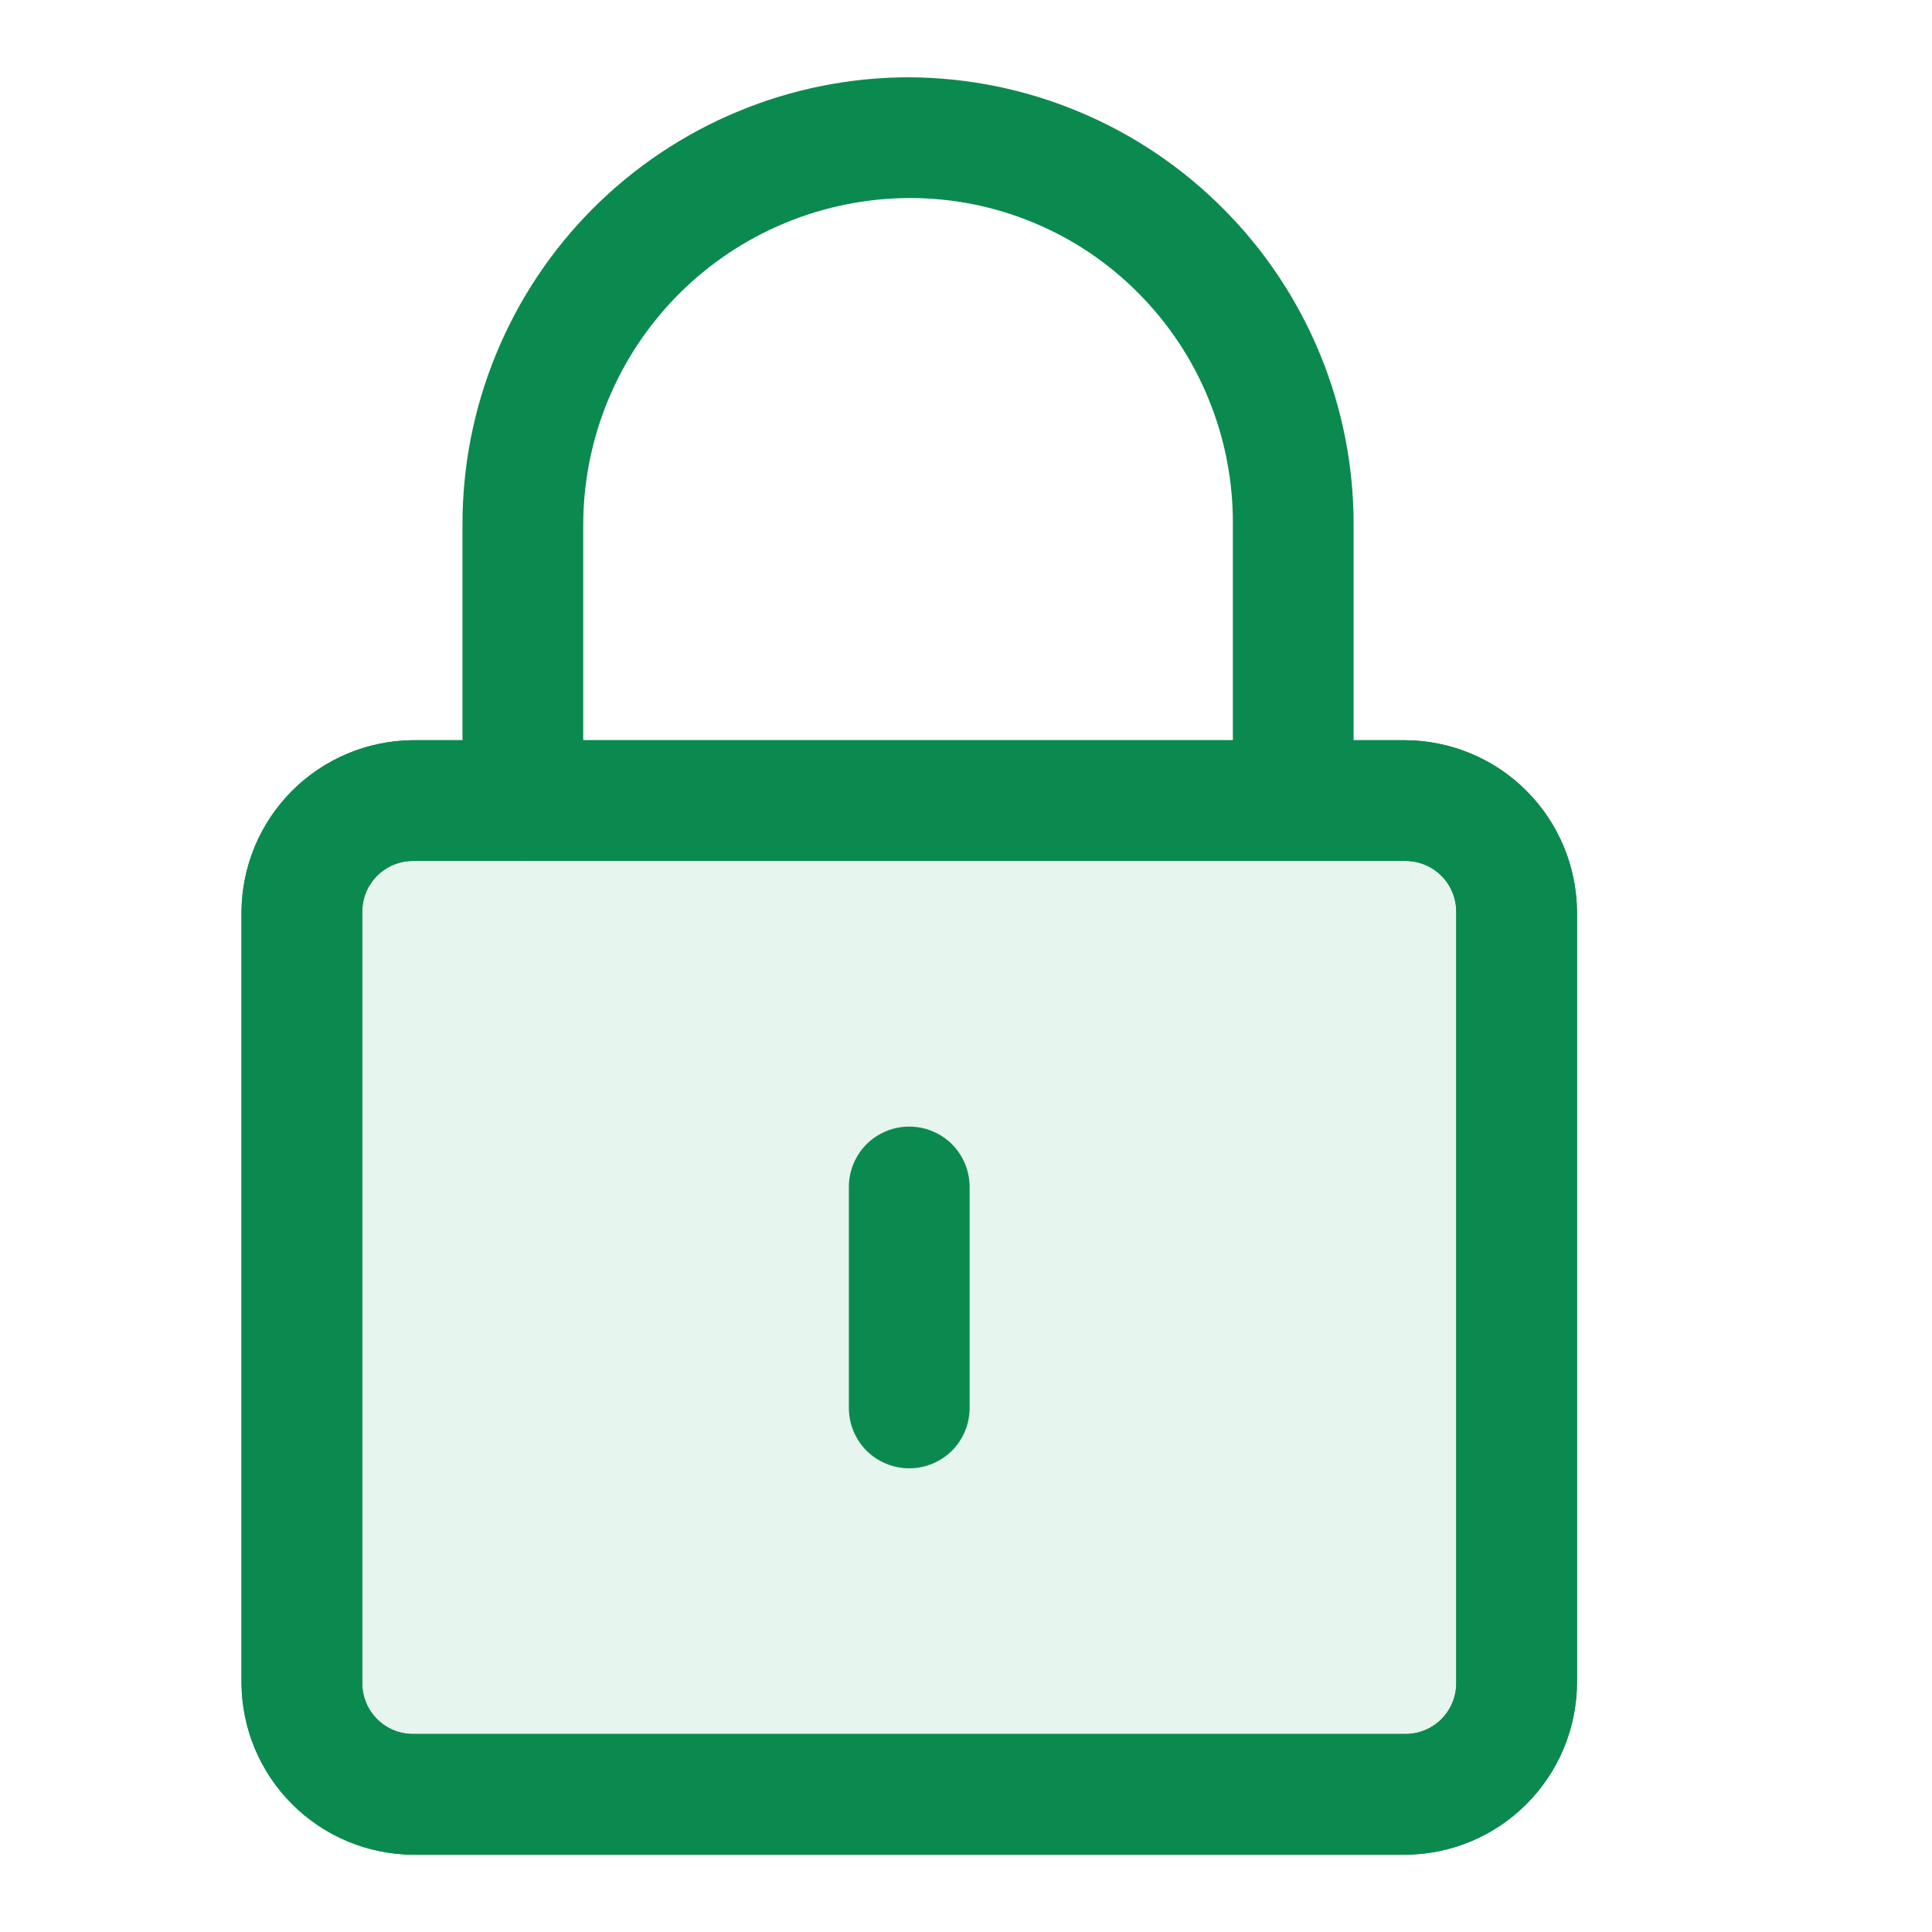
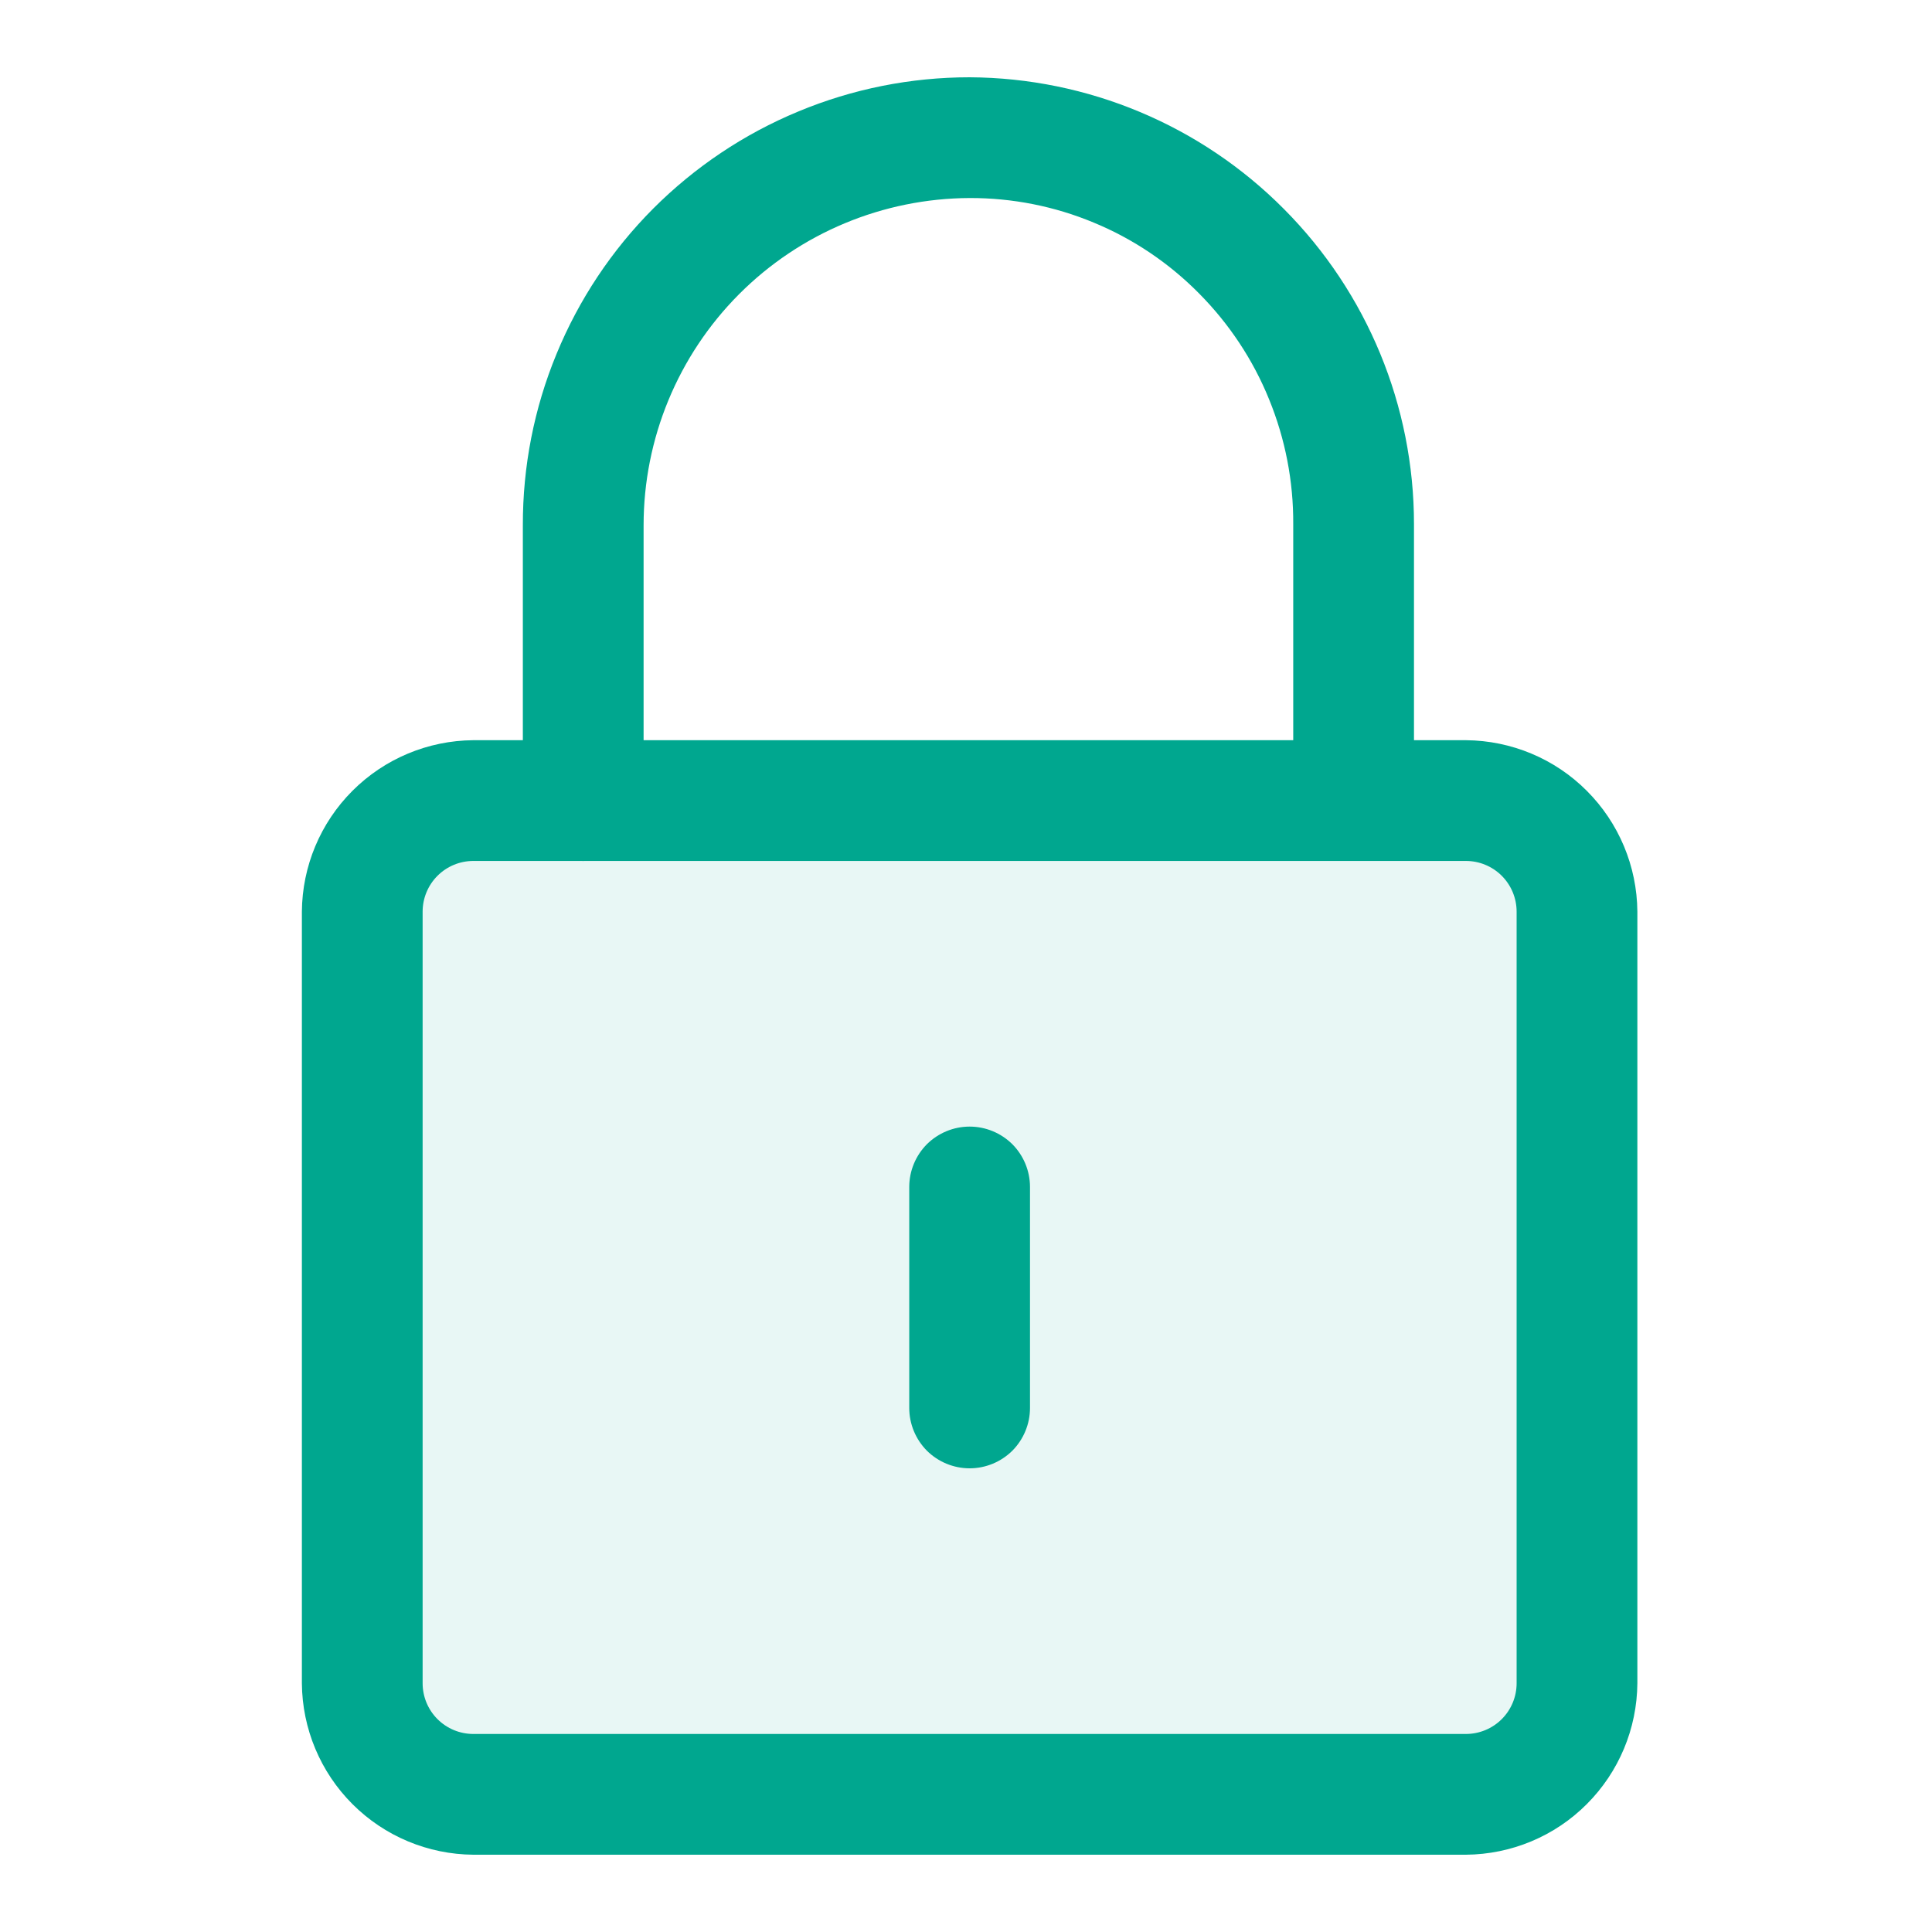
<svg xmlns="http://www.w3.org/2000/svg" width="16" height="16" viewBox="0 0 16 16" fill="none">
-   <path d="M11.64 6.63H3.42C3.181 6.638 2.955 6.738 2.789 6.91C2.623 7.082 2.53 7.311 2.53 7.55V13.94C2.53 14.184 2.627 14.418 2.799 14.591C2.972 14.763 3.206 14.86 3.45 14.86H11.67C11.914 14.86 12.148 14.763 12.32 14.591C12.493 14.418 12.59 14.184 12.59 13.94V7.55C12.59 7.427 12.565 7.304 12.517 7.191C12.469 7.077 12.399 6.974 12.31 6.889C12.221 6.803 12.116 6.736 12.001 6.691C11.886 6.647 11.763 6.626 11.64 6.63Z" fill="#E6F5ED" />
-   <path d="M11.64 15.36H3.42C3.044 15.357 2.685 15.207 2.419 14.941C2.153 14.675 2.003 14.316 2 13.94V7.55C2.003 7.174 2.153 6.815 2.419 6.549C2.685 6.283 3.044 6.133 3.42 6.13H11.64C12.016 6.133 12.376 6.283 12.641 6.549C12.907 6.815 13.057 7.174 13.06 7.55V13.94C13.057 14.316 12.907 14.675 12.641 14.941C12.376 15.207 12.016 15.357 11.64 15.36ZM3.42 7.13C3.309 7.13 3.202 7.174 3.123 7.253C3.044 7.332 3 7.439 3 7.55V13.94C3 14.051 3.044 14.158 3.123 14.237C3.202 14.316 3.309 14.36 3.42 14.36H11.64C11.751 14.36 11.858 14.316 11.937 14.237C12.016 14.158 12.06 14.051 12.06 13.94V7.55C12.06 7.439 12.016 7.332 11.937 7.253C11.858 7.174 11.751 7.13 11.64 7.13H3.42Z" fill="#0B8A4F" />
-   <path d="M11.64 15.36H3.42C3.044 15.357 2.685 15.207 2.419 14.941C2.153 14.675 2.003 14.316 2 13.94V7.55C2.003 7.174 2.153 6.815 2.419 6.549C2.685 6.283 3.044 6.133 3.42 6.13H11.64C12.016 6.133 12.376 6.283 12.641 6.549C12.907 6.815 13.057 7.174 13.06 7.55V13.94C13.057 14.316 12.907 14.675 12.641 14.941C12.376 15.207 12.016 15.357 11.64 15.36ZM3.42 7.13C3.309 7.13 3.202 7.174 3.123 7.253C3.044 7.332 3 7.439 3 7.55V13.94C3 14.051 3.044 14.158 3.123 14.237C3.202 14.316 3.309 14.36 3.42 14.36H11.64C11.751 14.36 11.858 14.316 11.937 14.237C12.016 14.158 12.06 14.051 12.06 13.94V7.55C12.06 7.439 12.016 7.332 11.937 7.253C11.858 7.174 11.751 7.13 11.64 7.13H3.42Z" fill="#0B8A4F" />
-   <path d="M4.33 7.13C4.197 7.13 4.07 7.077 3.976 6.984C3.883 6.89 3.83 6.763 3.83 6.63V4.35C3.829 3.863 3.923 3.381 4.109 2.931C4.294 2.481 4.566 2.072 4.91 1.727C5.254 1.383 5.662 1.109 6.112 0.923C6.561 0.736 7.043 0.64 7.53 0.64C8.508 0.645 9.444 1.037 10.133 1.731C10.823 2.424 11.21 3.362 11.21 4.34V6.62C11.21 6.753 11.157 6.88 11.064 6.974C10.97 7.067 10.843 7.12 10.71 7.12C10.577 7.12 10.45 7.067 10.356 6.974C10.263 6.88 10.21 6.753 10.21 6.62V4.34C10.212 3.986 10.144 3.635 10.01 3.307C9.877 2.979 9.679 2.681 9.43 2.43C9.182 2.179 8.886 1.979 8.559 1.844C8.233 1.708 7.883 1.639 7.53 1.64C6.813 1.643 6.126 1.929 5.62 2.437C5.114 2.945 4.83 3.633 4.83 4.35V6.63C4.83 6.763 4.777 6.89 4.684 6.984C4.59 7.077 4.463 7.13 4.33 7.13Z" fill="#0B8A4F" />
-   <path d="M7.53 12.16C7.397 12.16 7.27 12.107 7.176 12.014C7.083 11.92 7.03 11.793 7.03 11.66V9.83C7.03 9.697 7.083 9.57 7.176 9.476C7.27 9.383 7.397 9.33 7.53 9.33C7.663 9.33 7.79 9.383 7.884 9.476C7.977 9.57 8.03 9.697 8.03 9.83V11.66C8.03 11.793 7.977 11.92 7.884 12.014C7.79 12.107 7.663 12.16 7.53 12.16Z" fill="#0B8A4F" />
+   <g id="Type=Green">
+     <g id="Outlined">
+       <path id="secondary" d="M12.14 6.63H3.92C3.681 6.638 3.455 6.738 3.289 6.91C3.123 7.082 3.03 7.311 3.03 7.55V13.94C3.03 14.184 3.127 14.418 3.299 14.591C3.472 14.763 3.706 14.86 3.95 14.86H12.17C12.414 14.86 12.648 14.763 12.82 14.591C12.993 14.418 13.09 14.184 13.09 13.94V7.55C13.09 7.427 13.065 7.304 13.017 7.191C12.969 7.077 12.899 6.974 12.81 6.889C12.721 6.803 12.616 6.736 12.501 6.691C12.386 6.647 12.263 6.626 12.14 6.63Z" fill="#E8F7F5" />
+       <path id="primary" d="M12.14 15.36H3.92C3.544 15.357 3.185 15.207 2.919 14.941C2.653 14.675 2.503 14.316 2.5 13.94V7.55C2.503 7.174 2.653 6.815 2.919 6.549C3.185 6.283 3.544 6.133 3.92 6.13H12.14C12.516 6.133 12.876 6.283 13.141 6.549C13.407 6.815 13.557 7.174 13.56 7.55V13.94C13.557 14.316 13.407 14.675 13.141 14.941C12.876 15.207 12.516 15.357 12.14 15.36ZM3.92 7.13C3.809 7.13 3.702 7.174 3.623 7.253C3.544 7.332 3.5 7.439 3.5 7.55V13.94C3.5 14.051 3.544 14.158 3.623 14.237C3.702 14.316 3.809 14.36 3.92 14.36H12.14C12.251 14.36 12.358 14.316 12.437 14.237C12.516 14.158 12.56 14.051 12.56 13.94V7.55C12.56 7.439 12.516 7.332 12.437 7.253C12.358 7.174 12.251 7.13 12.14 7.13H3.92Z" fill="#00A78F" />
+       <path id="primary_2" d="M4.83 7.13C4.697 7.13 4.57 7.077 4.476 6.984C4.383 6.89 4.33 6.763 4.33 6.63V4.35C4.329 3.863 4.423 3.381 4.609 2.931C4.794 2.481 5.066 2.072 5.41 1.727C5.754 1.383 6.162 1.109 6.612 0.923C7.061 0.736 7.543 0.64 8.03 0.64C9.008 0.645 9.944 1.037 10.633 1.731C11.323 2.424 11.71 3.362 11.71 4.34V6.62C11.71 6.753 11.657 6.88 11.564 6.974C11.47 7.067 11.343 7.12 11.21 7.12C11.077 7.12 10.95 7.067 10.856 6.974C10.763 6.88 10.71 6.753 10.71 6.62V4.34C10.712 3.986 10.644 3.635 10.51 3.307C10.377 2.979 10.179 2.681 9.93 2.43C9.682 2.179 9.386 1.979 9.059 1.844C8.733 1.708 8.383 1.639 8.03 1.64C7.313 1.643 6.626 1.929 6.12 2.437C5.614 2.945 5.33 3.633 5.33 4.35V6.63C5.33 6.763 5.277 6.89 5.184 6.984C5.09 7.077 4.963 7.13 4.83 7.13Z" fill="#00A78F" />
+       <path id="primary_3" d="M8.03 12.16C7.897 12.16 7.77 12.107 7.676 12.014C7.583 11.92 7.53 11.793 7.53 11.66V9.83C7.53 9.697 7.583 9.57 7.676 9.476C7.77 9.383 7.897 9.33 8.03 9.33C8.163 9.33 8.29 9.383 8.384 9.476C8.477 9.57 8.53 9.697 8.53 9.83V11.66C8.53 11.793 8.477 11.92 8.384 12.014C8.29 12.107 8.163 12.16 8.03 12.16Z" fill="#00A78F" />
+     </g>
+   </g>
</svg>
